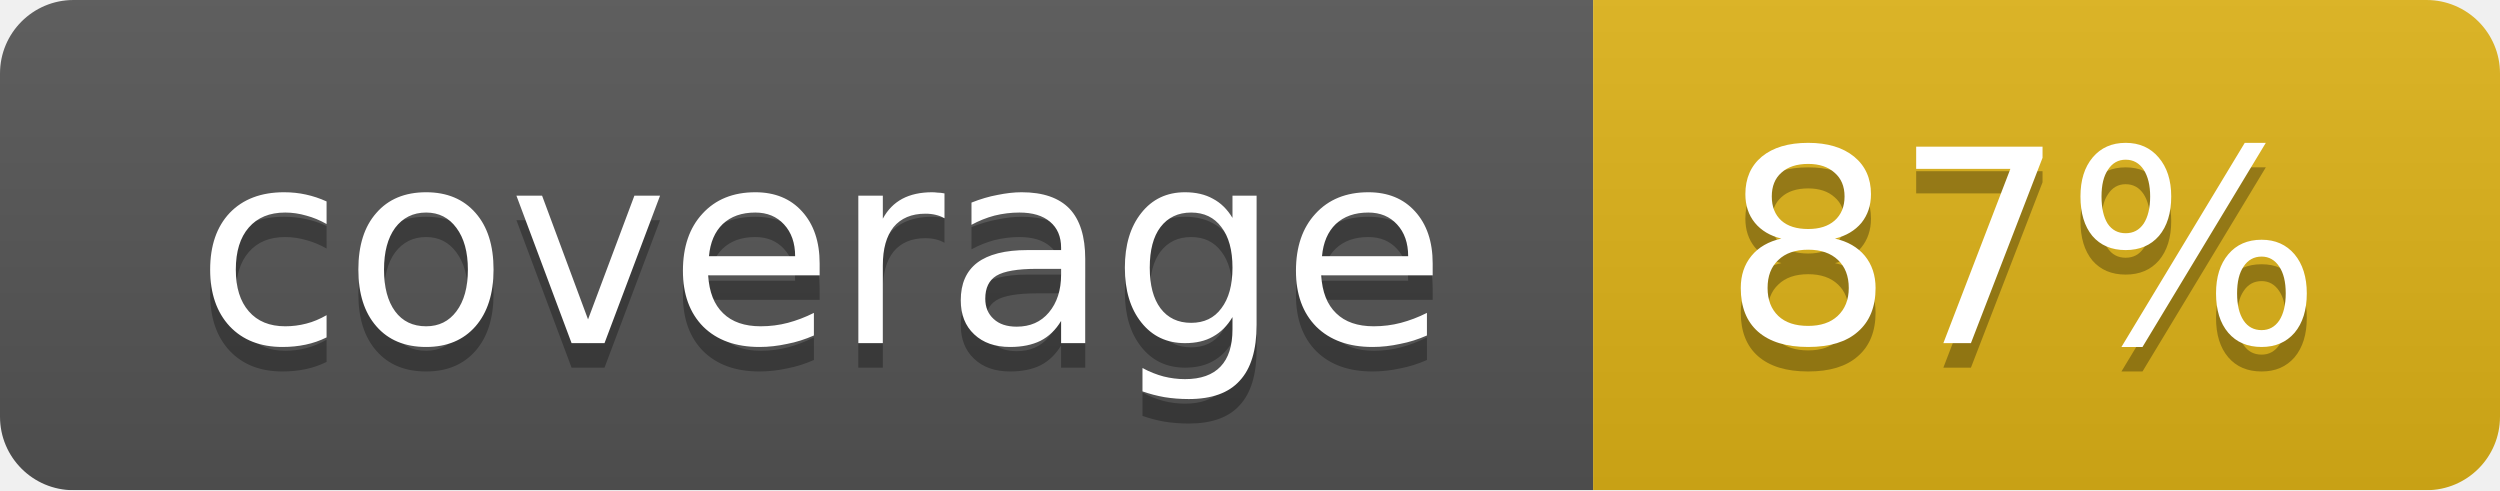
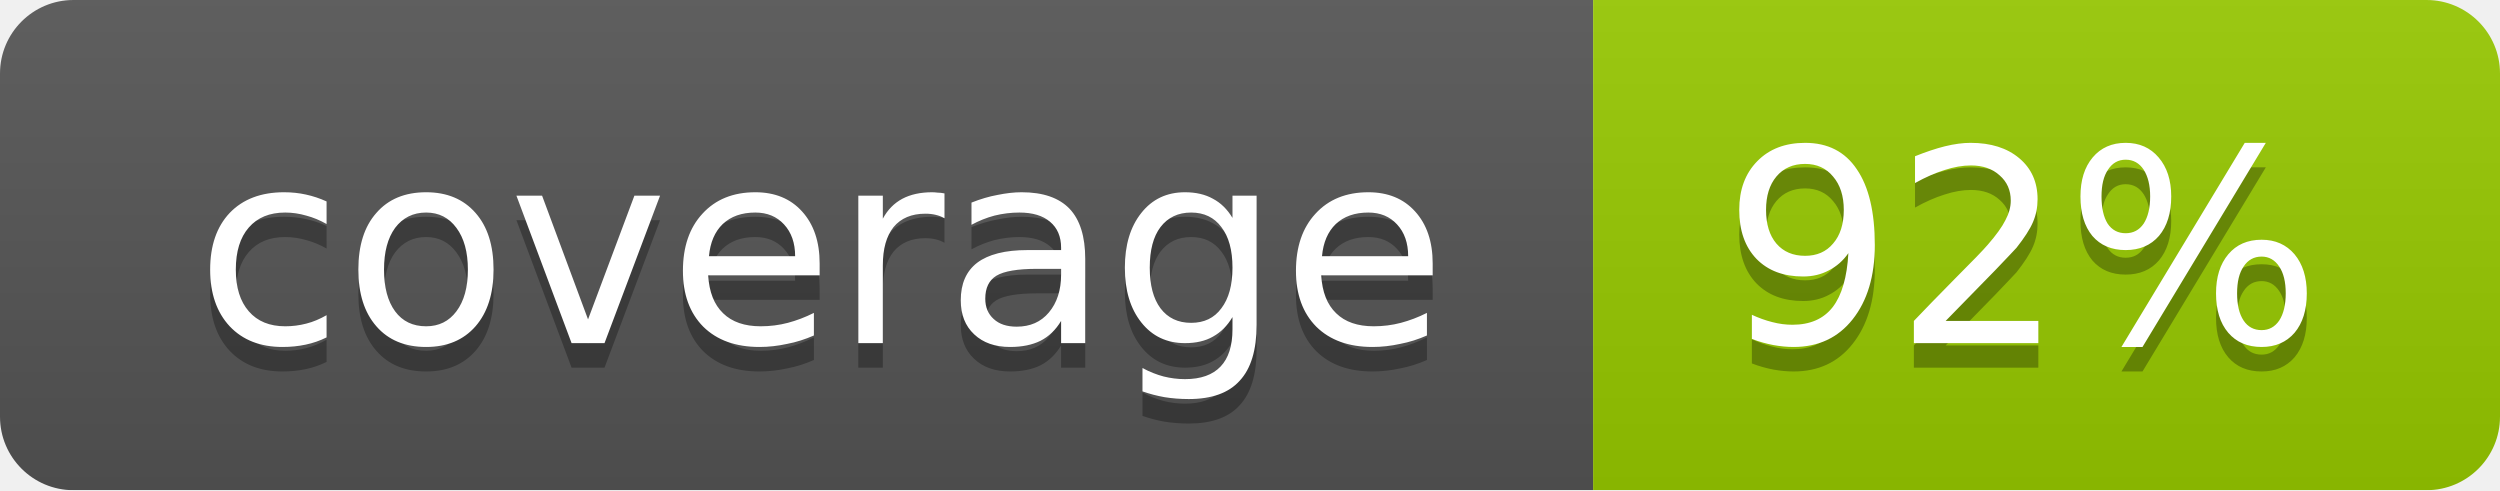
<svg xmlns="http://www.w3.org/2000/svg" width="102" height="20">
  <linearGradient id="smooth" x2="0" y2="100%">
    <stop offset="0" stop-color="#bbb" stop-opacity=".1" />
    <stop offset="1" stop-opacity=".1" />
  </linearGradient>
  <mask id="round">
    <rect width="102" height="20" rx="3" fill="#fff" />
  </mask>
  <g mask="url(#round)">
    <rect width="65" height="20" fill="#555" />
-     <rect x="65" width="37" height="20" fill="#dfb317" />
+     <rect x="65" width="37" height="20" fill="#97ca00" />
    <rect width="102" height="20" fill="url(#smooth)" />
  </g>
  <g fill="#fff" text-anchor="middle" font-family="DejaVu Sans,Verdana,Geneva,sans-serif" font-size="11">
    <text x="33.5" y="15" fill="#010101" fill-opacity=".3">coverage</text>
    <text x="33.5" y="14">coverage</text>
-     <text x="82.5" y="15" fill="#010101" fill-opacity=".3">87%</text>
-     <text x="82.5" y="14">87%</text>
+     <text x="82.5" y="15" fill="#010101" fill-opacity=".3">92%</text>
+     <text x="82.5" y="14">92%</text>
  </g>
</svg>
